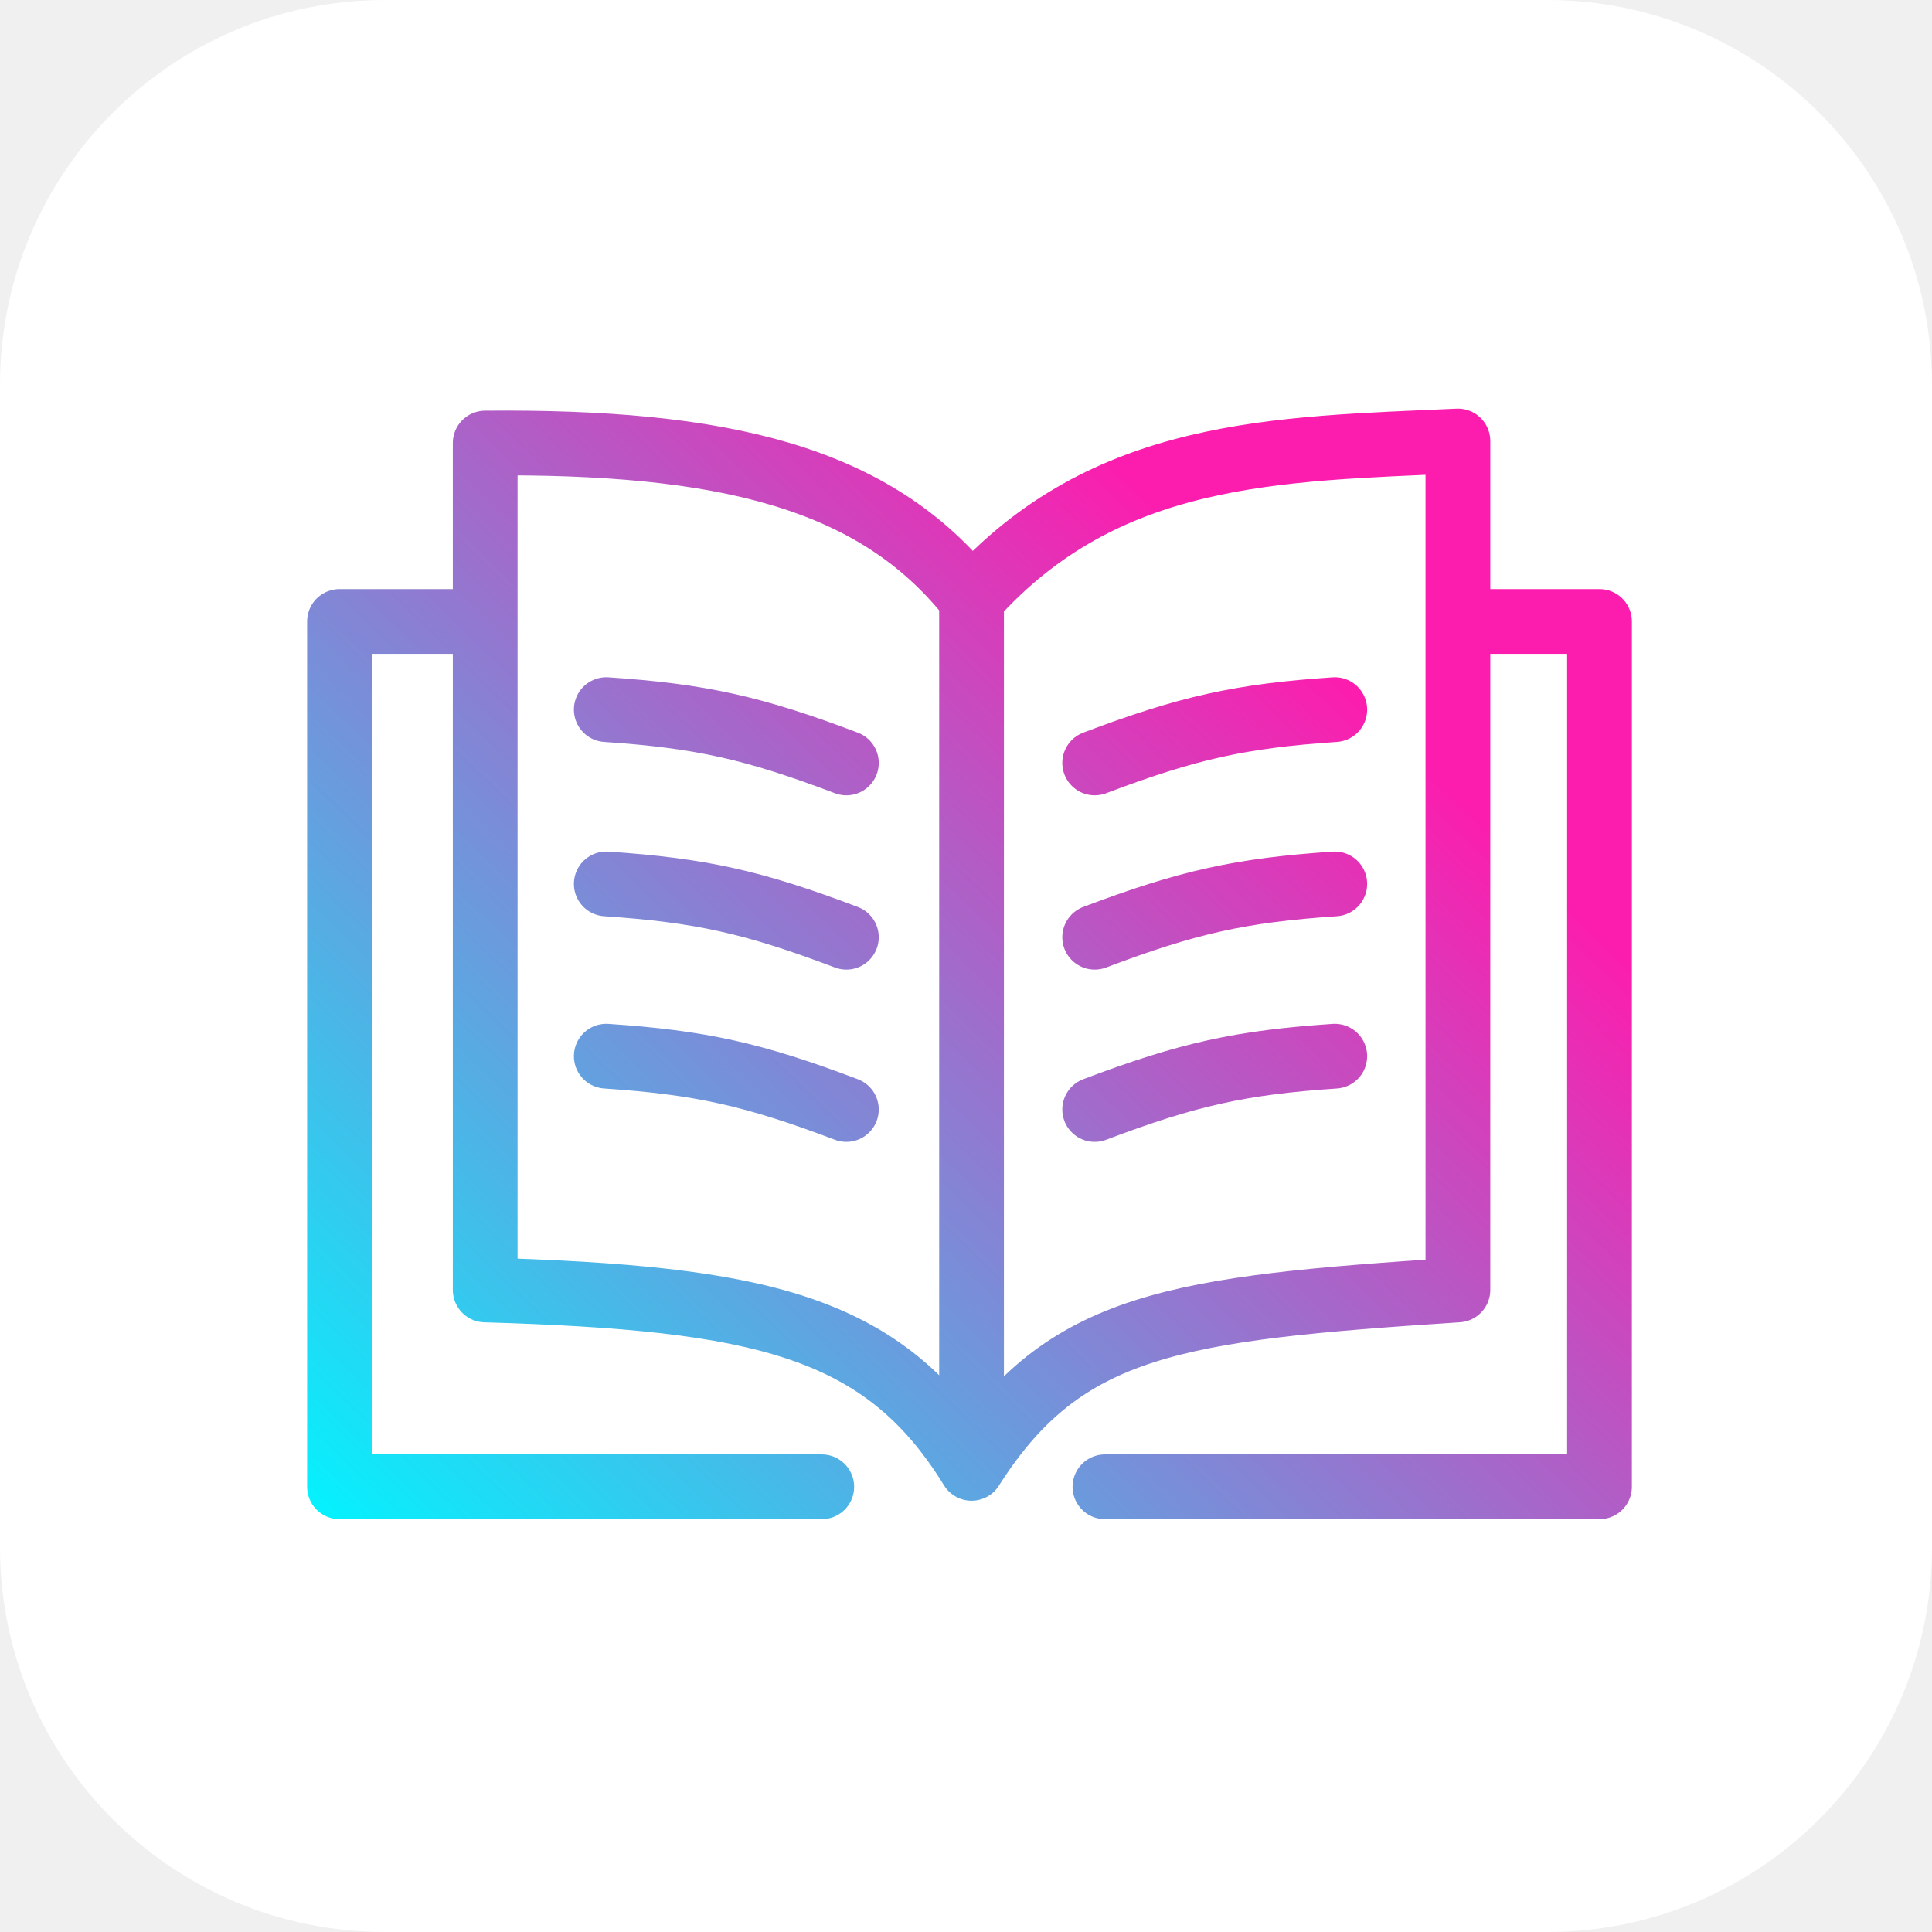
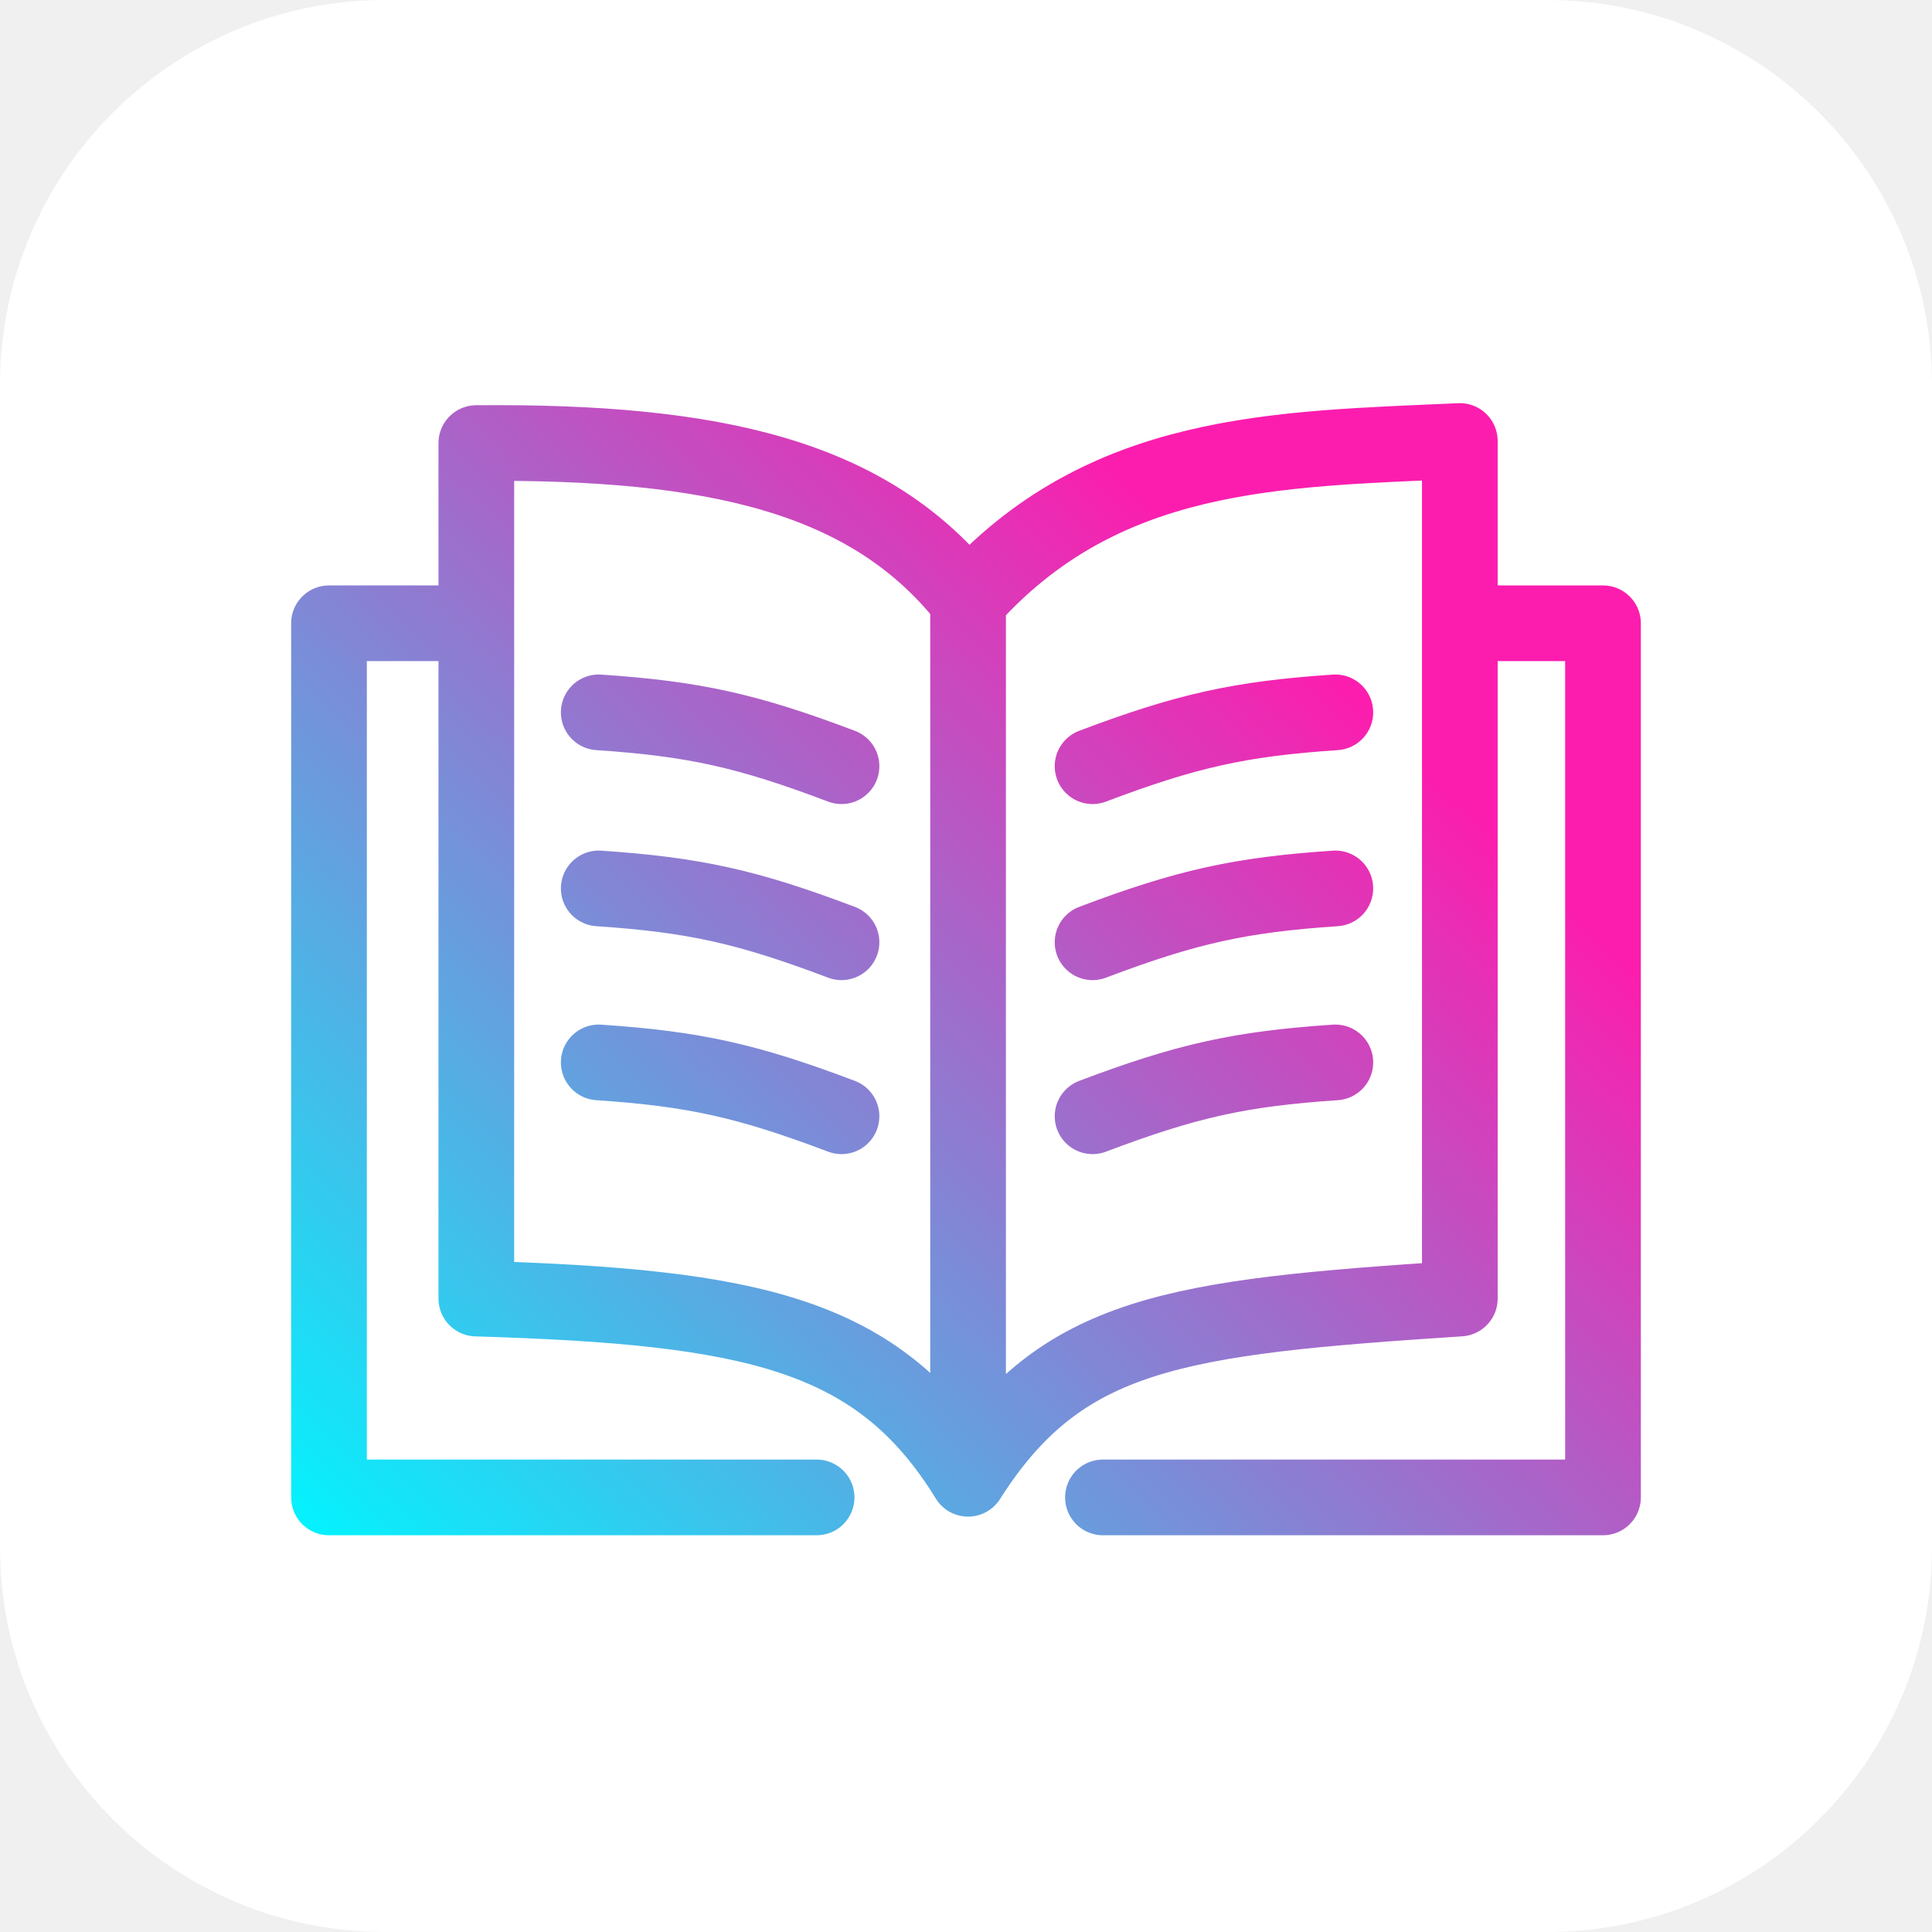
<svg xmlns="http://www.w3.org/2000/svg" width="276" height="276" viewBox="0 0 276 276" fill="none">
  <rect width="276" height="276" rx="55" fill="white" />
-   <path d="M138.793 209.764V85.556M138.793 209.764C151.985 188.965 168.109 186.914 208.272 184.278V88.779M138.793 209.764C126.187 189.258 108.598 185.449 69.314 184.278V88.779M138.793 85.556C157.849 64.172 182.474 64.172 208.272 63V88.779M138.793 85.556C125.015 67.98 103.028 63 69.314 63.293V88.779M208.272 88.779H228.5V212.4H157.849M69.314 88.779H48.5V212.4H117.393M86.611 101.375C100.112 102.286 107.613 103.96 120.91 108.992M86.611 126.275C100.112 127.186 107.613 128.86 120.91 133.892M86.611 150.882C100.112 151.794 107.613 153.467 120.91 158.499M190.682 101.375C177.181 102.286 169.68 103.96 156.383 108.992M190.682 126.275C177.181 127.186 169.68 128.86 156.383 133.892M190.682 150.882C177.181 151.794 169.68 153.467 156.383 158.499" stroke="url(#paint0_linear_86_1002)" stroke-width="9.25" stroke-linecap="round" stroke-linejoin="round" />
+   <path d="M138.296 211.253V85.785M138.296 211.253C151.635 190.243 167.938 188.171 208.547 185.508V89.04M138.296 211.253C125.55 190.539 107.765 186.692 68.046 185.508V89.04M138.296 85.785C157.564 64.184 182.463 64.184 208.547 63V89.04M138.296 85.785C124.365 68.031 102.134 63 68.046 63.296V89.04M208.547 89.04H229V213.916H157.564M68.046 89.04H47V213.916H116.658M85.534 101.765C99.185 102.685 106.77 104.375 120.215 109.458M85.534 126.917C99.185 127.838 106.77 129.528 120.215 134.611M85.534 151.774C99.185 152.694 106.77 154.385 120.215 159.468M190.762 101.765C177.111 102.685 169.527 104.375 156.081 109.458M190.762 126.917C177.111 127.838 169.527 129.528 156.081 134.611M190.762 151.774C177.111 152.694 169.527 154.385 156.081 159.468" stroke="url(#paint0_linear_86_1002)" stroke-width="10.812" stroke-linecap="round" stroke-linejoin="round" />
  <defs>
-     <linearGradient id="paint0_linear_86_1002" x1="214.722" y1="53.333" x2="48.334" y2="224.535" gradientUnits="userSpaceOnUse">
+     <linearGradient id="paint0_linear_86_1002" x1="215.068" y1="53.235" x2="46.998" y2="226.334" gradientUnits="userSpaceOnUse">
      <stop offset="0.199" stop-color="#FC1DAE" />
      <stop offset="1" stop-color="#00F6FF" />
    </linearGradient>
  </defs>
</svg>
